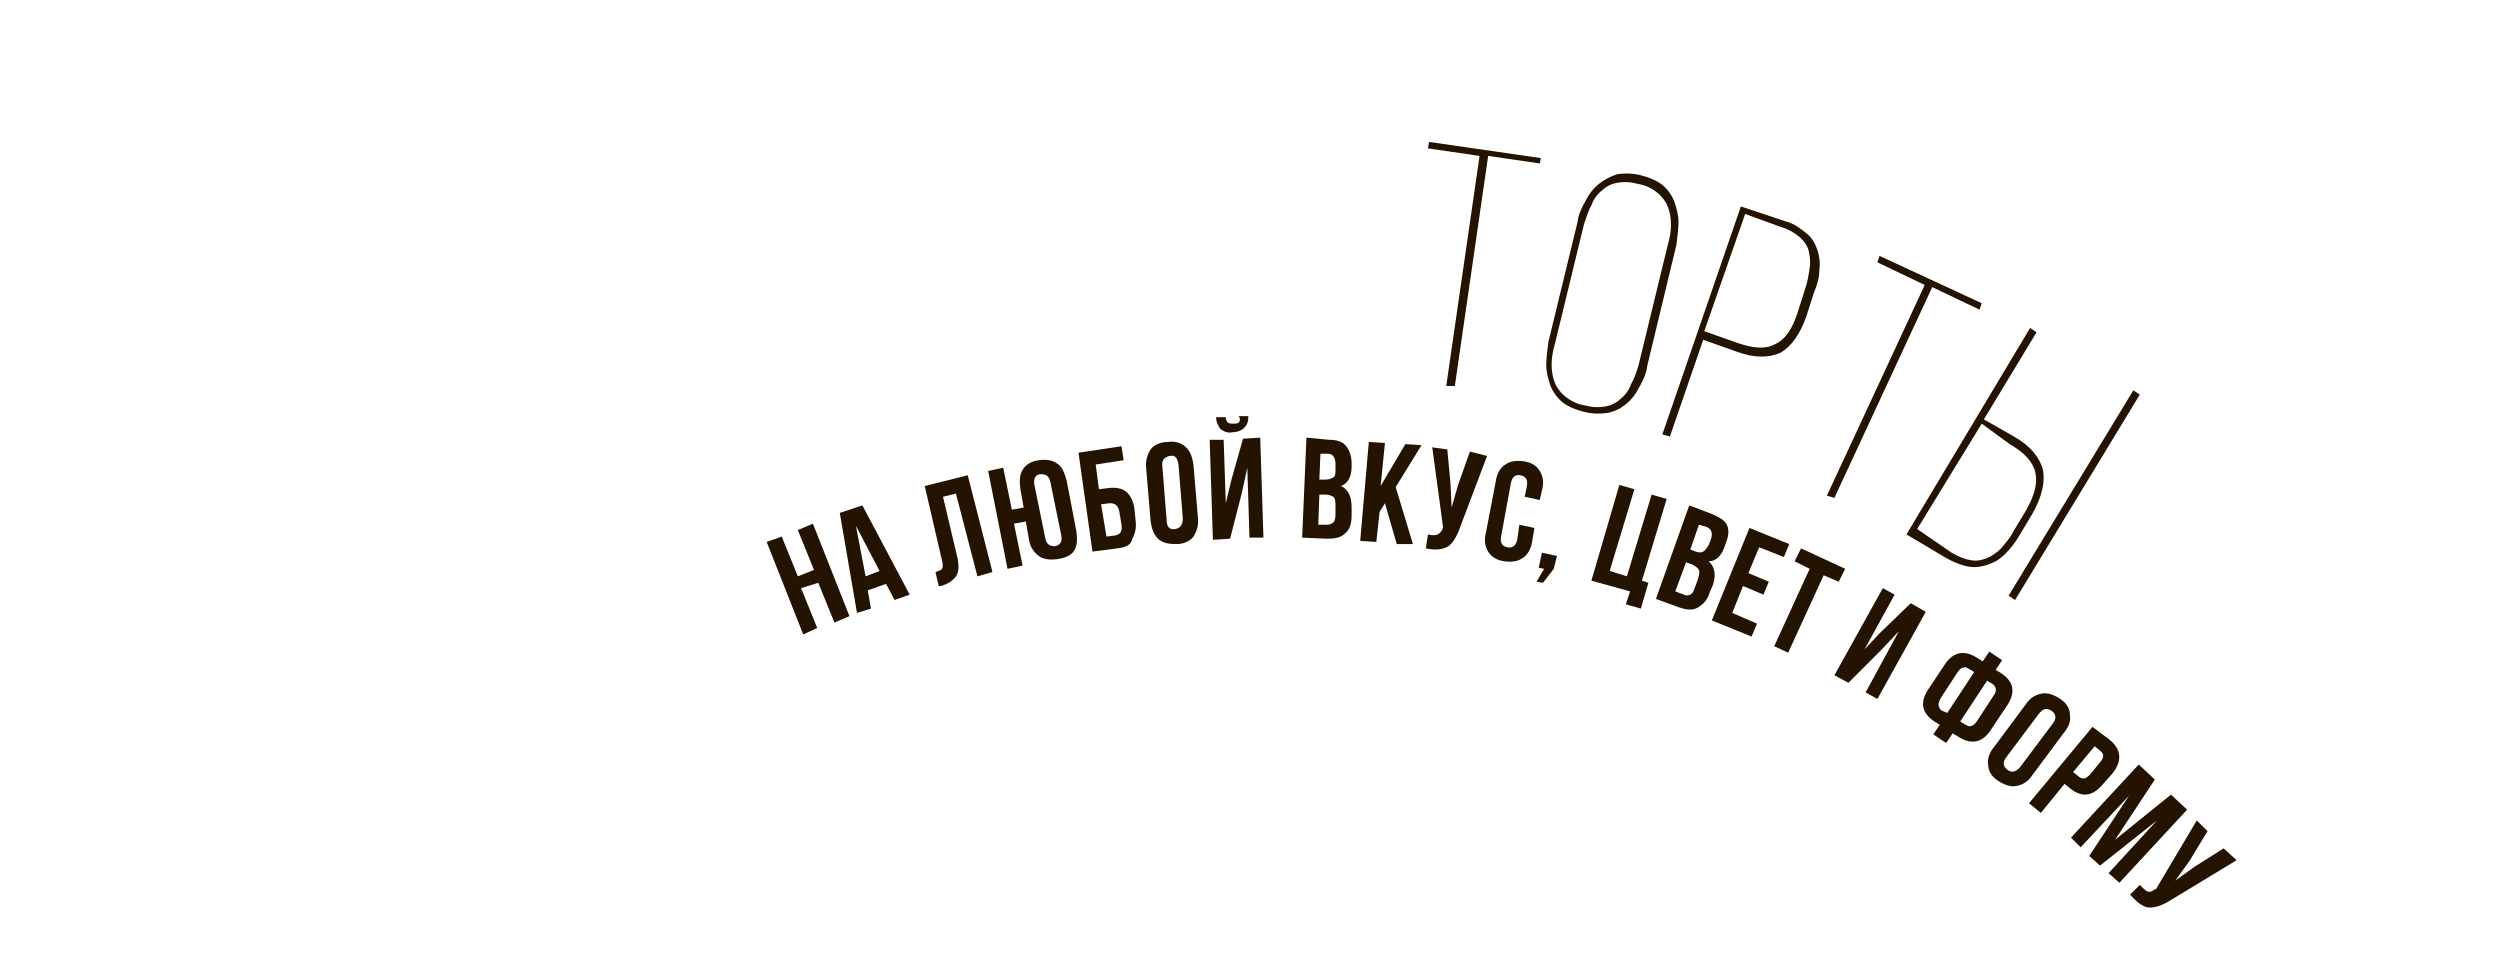
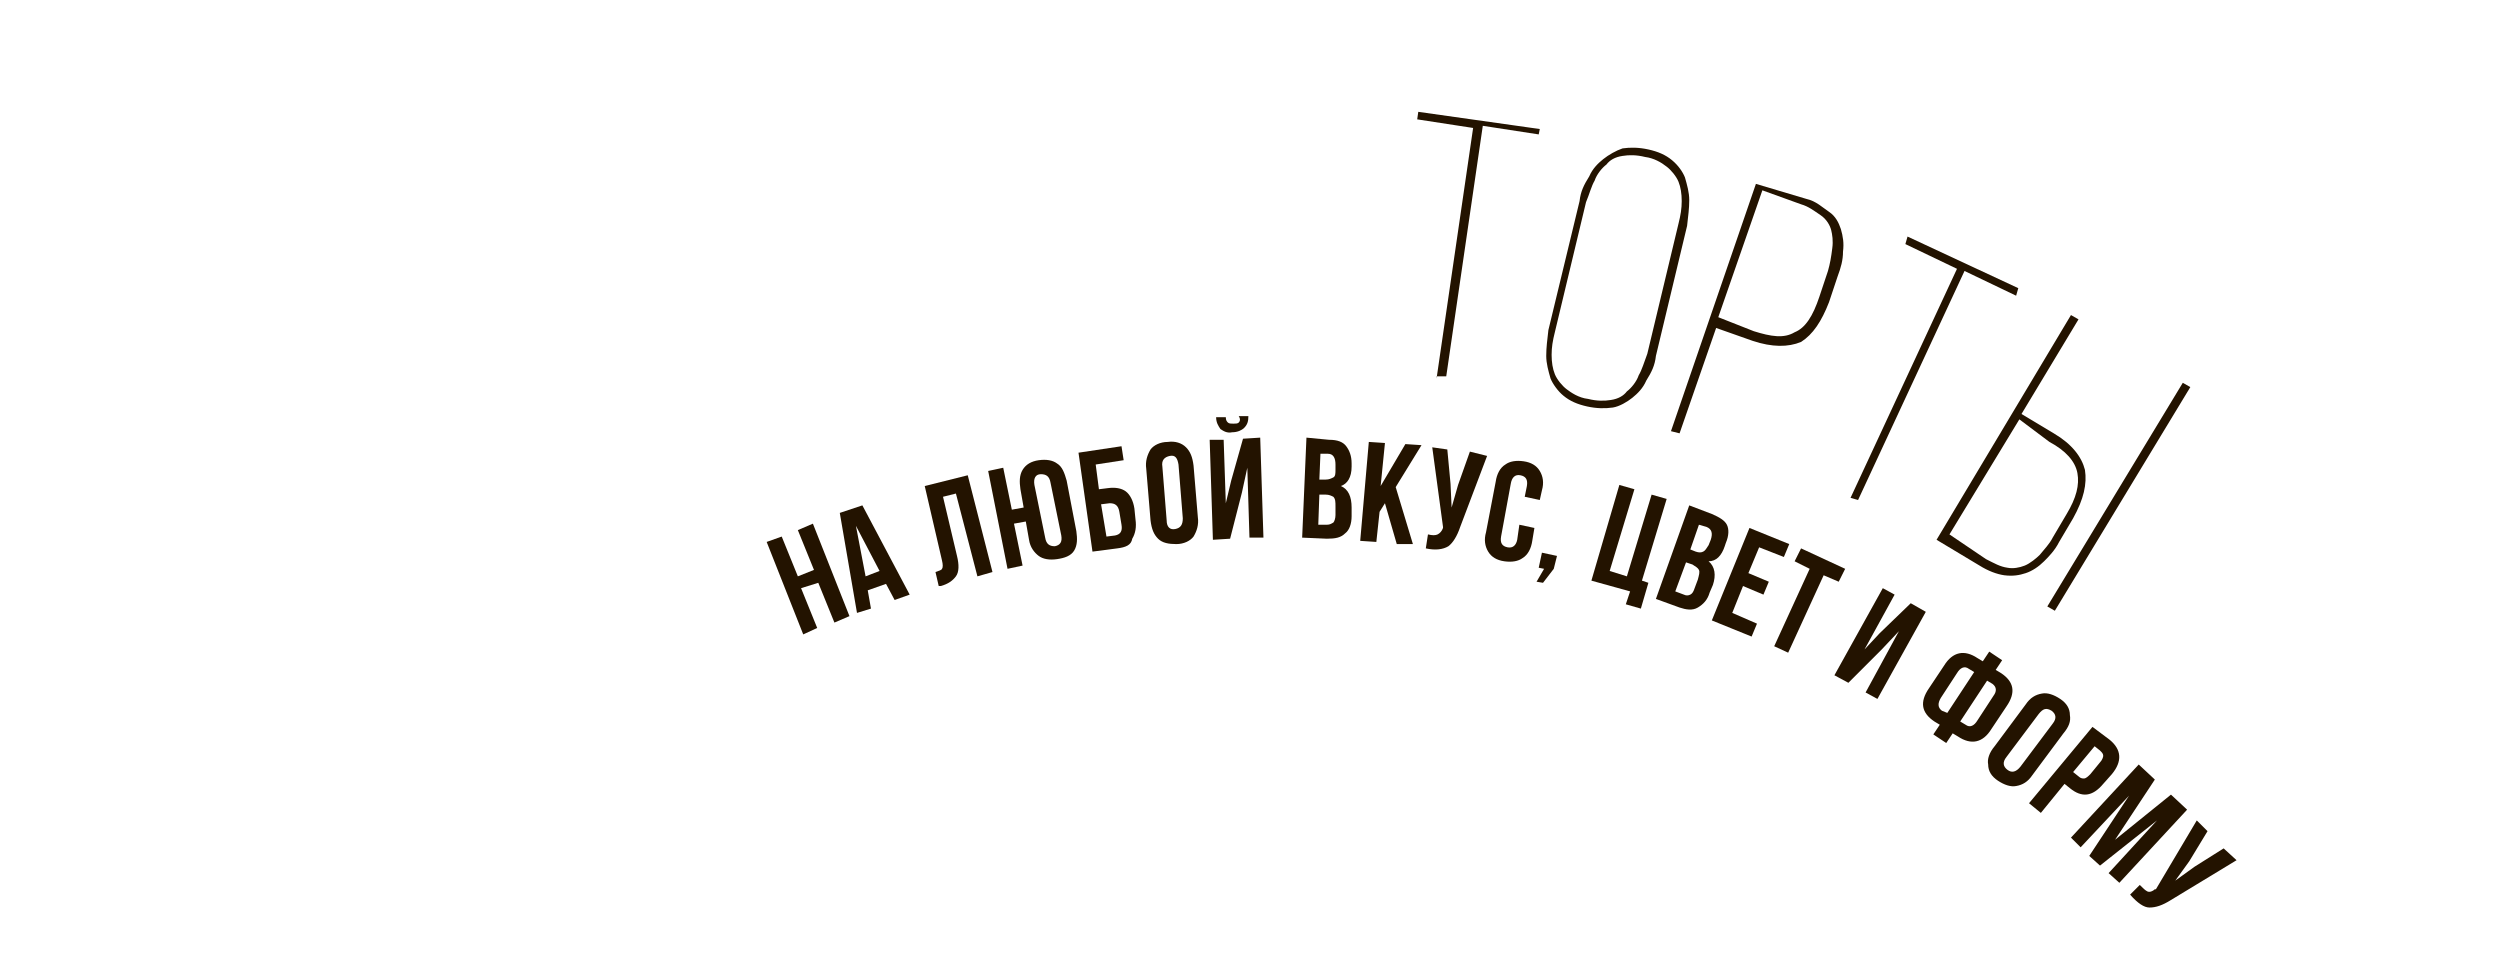
<svg xmlns="http://www.w3.org/2000/svg" version="1.1" id="Слой_1" x="0px" y="0px" viewBox="0 0 232.5 89.4" style="enable-background:new 0 0 232.5 89.4;" xml:space="preserve">
  <style type="text/css">
	.st0{fill:#231300;}
</style>
  <g>
    <path class="st0" d="M74.5,54.7l1.5,3.7L74.7,59l-3.4-8.6l1.4-0.5l1.5,3.7l1.5-0.6l-1.5-3.7l1.4-0.6l3.4,8.6l-1.4,0.6l-1.5-3.7   L74.5,54.7z" />
    <path class="st0" d="M80.2,47l4.4,8.3l-1.4,0.5l-0.8-1.5l-1.7,0.6l0.3,1.7L79.7,57l-1.6-9.3L80.2,47z M79.6,48.9l0.9,4.7l1.3-0.5   L79.6,48.9z" />
    <path class="st0" d="M87.3,54.5L87,53.2c0.3-0.1,0.6-0.2,0.6-0.3c0.1-0.1,0.1-0.4,0-0.8L86,45.2l4-1l2.3,9l-1.4,0.4l-2-7.7   l-1.2,0.3l1.3,5.5c0.2,0.8,0.2,1.5-0.1,1.9s-0.7,0.7-1.4,0.9L87.3,54.5z" />
    <path class="st0" d="M95.7,50.2l-0.3-1.7l-1.1,0.2l0.8,3.9l-1.4,0.3l-1.8-9.1l1.4-0.3l0.8,3.9l1.1-0.2l-0.3-1.7   c-0.1-0.7-0.1-1.3,0.2-1.8c0.3-0.5,0.8-0.8,1.5-0.9c0.7-0.1,1.3,0,1.7,0.3c0.5,0.3,0.7,0.9,0.9,1.6l0.9,4.7   c0.1,0.7,0.1,1.3-0.2,1.8S99,51.9,98.3,52s-1.3,0-1.7-0.3S95.8,50.9,95.7,50.2z M96.2,45.1l1,4.9c0.1,0.6,0.4,0.8,0.9,0.8   c0.5-0.1,0.7-0.4,0.6-1l-1-4.9c-0.1-0.6-0.4-0.8-0.9-0.8C96.3,44.1,96.1,44.5,96.2,45.1z" />
    <path class="st0" d="M103.9,51l-2.3,0.3l-1.3-9.2l4-0.6l0.2,1.3l-2.6,0.4l0.3,2.3l0.8-0.1c0.7-0.1,1.3,0,1.7,0.3   c0.4,0.3,0.7,0.9,0.8,1.6l0.1,1c0.1,0.7,0,1.3-0.3,1.8C105.2,50.7,104.7,50.9,103.9,51z M102.9,49.9l0.8-0.1c0.5-0.1,0.7-0.4,0.6-1   l-0.2-1.2c-0.1-0.6-0.4-0.8-0.9-0.8l-0.8,0.1L102.9,49.9z" />
    <path class="st0" d="M107,48.4l-0.4-4.8c-0.1-0.7,0.1-1.3,0.4-1.8c0.3-0.4,0.9-0.7,1.6-0.7c0.7-0.1,1.3,0.1,1.7,0.5   c0.4,0.4,0.6,0.9,0.7,1.7l0.4,4.8c0.1,0.7-0.1,1.3-0.4,1.8c-0.3,0.4-0.9,0.7-1.6,0.7s-1.3-0.1-1.7-0.5S107.1,49.2,107,48.4z    M108.1,43.4l0.4,5c0,0.6,0.3,0.9,0.8,0.8s0.7-0.4,0.7-1l-0.4-5c-0.1-0.6-0.3-0.9-0.8-0.8S108,42.8,108.1,43.4z" />
    <path class="st0" d="M112.8,50.2l-0.3-9.3h1.3l0.2,5.9l0.5-2.1l1.1-3.9l1.6-0.1l0.3,9.3h-1.3l-0.2-6.5l-0.5,2.3l-1.1,4.3   L112.8,50.2z M115.2,39.3c-0.1,0.1-0.3,0.1-0.5,0.1s-0.4,0-0.5-0.1s-0.2-0.2-0.2-0.5h-0.9c0,0.5,0.2,0.8,0.4,1.1   c0.3,0.2,0.6,0.4,1.1,0.3c0.5,0,0.9-0.2,1.1-0.4c0.3-0.3,0.4-0.6,0.4-1.1h-0.9C115.4,39,115.3,39.2,115.2,39.3z" />
    <path class="st0" d="M123.6,40.9c0.8,0,1.3,0.2,1.6,0.6c0.3,0.4,0.5,0.9,0.5,1.6v0.3c0,1-0.4,1.6-1,1.8c0.7,0.3,1,1,1,2V48   c0,0.7-0.2,1.3-0.6,1.6c-0.4,0.4-0.9,0.5-1.7,0.5l-2.3-0.1l0.4-9.3L123.6,40.9z M123.3,46h-0.6l-0.1,2.8h0.8c0.3,0,0.4-0.1,0.6-0.2   c0.1-0.1,0.2-0.4,0.2-0.7v-0.8c0-0.4,0-0.7-0.2-0.9C123.8,46.1,123.6,46,123.3,46z M123.5,42.2h-0.7l-0.1,2.4h0.6   c0.3,0,0.5-0.1,0.7-0.2c0.2-0.1,0.2-0.4,0.2-0.7v-0.5C124.2,42.6,124,42.2,123.5,42.2z" />
    <path class="st0" d="M129.9,50.6l-1.1-3.8l-0.5,0.8l-0.3,2.8l-1.5-0.1l0.8-9.2l1.5,0.1l-0.4,4l2.3-3.9l1.5,0.1l-2.4,3.9l1.6,5.3   L129.9,50.6z" />
    <path class="st0" d="M138.3,42.4l-2.5,6.6c-0.3,0.9-0.7,1.5-1.1,1.8c-0.5,0.3-1.2,0.4-2.1,0.2l0.2-1.3c0.4,0.1,0.7,0.1,0.9,0   s0.4-0.3,0.5-0.6V49l-1-7.4l1.4,0.2l0.3,3.2l0.1,2.2l0.6-2.1l1.1-3.1L138.3,42.4z" />
    <path class="st0" d="M141.3,48.8l1.4,0.3l-0.2,1.2c-0.1,0.7-0.4,1.3-0.9,1.6c-0.4,0.3-1,0.4-1.7,0.3c-0.7-0.1-1.2-0.4-1.5-0.9   s-0.4-1.1-0.2-1.8l0.9-4.7c0.1-0.7,0.4-1.3,0.9-1.6c0.4-0.3,1-0.4,1.7-0.3c0.7,0.1,1.2,0.4,1.5,0.9s0.4,1.1,0.2,1.8l-0.2,0.9   l-1.4-0.3l0.2-1c0.1-0.6-0.1-0.9-0.6-1s-0.8,0.2-0.9,0.8l-0.9,4.9c-0.1,0.6,0.1,0.9,0.6,1s0.8-0.2,0.9-0.7L141.3,48.8z" />
    <path class="st0" d="M143.6,52.9l-0.5-0.1l0.3-1.4l1.4,0.3l-0.3,1.2l-1,1.3l-0.6-0.1L143.6,52.9z" />
    <path class="st0" d="M148,54l2.6-8.9l1.4,0.4l-2.3,7.6l1.6,0.5l2.3-7.6l1.4,0.4l-2.3,7.6l0.6,0.2l-0.7,2.4l-1.4-0.4l0.4-1.2L148,54   z" />
    <path class="st0" d="M159.2,47.8c0.7,0.3,1.2,0.6,1.4,1s0.2,1-0.1,1.7l-0.1,0.3c-0.3,0.9-0.8,1.4-1.5,1.4c0.6,0.5,0.7,1.3,0.4,2.2   l-0.3,0.7c-0.2,0.7-0.6,1.1-1.1,1.4s-1.1,0.2-1.7,0l-2.2-0.8l3.1-8.7L159.2,47.8z M157.4,52.5l-0.6-0.2l-1,2.7l0.8,0.3   c0.2,0.1,0.4,0.1,0.6,0c0.2-0.1,0.3-0.3,0.4-0.6l0.3-0.8c0.1-0.4,0.2-0.7,0.1-0.9C157.9,52.8,157.7,52.7,157.4,52.5z M158.7,49   l-0.7-0.2l-0.8,2.3l0.5,0.2c0.3,0.1,0.5,0.1,0.7,0s0.3-0.3,0.5-0.6l0.2-0.5C159.3,49.6,159.2,49.2,158.7,49z" />
    <path class="st0" d="M163.6,50.9l-1,2.4l1.9,0.8l-0.5,1.2l-1.9-0.8l-1,2.5l2.3,1l-0.5,1.2l-3.7-1.5l3.5-8.6l3.7,1.5l-0.5,1.2   L163.6,50.9z" />
    <path class="st0" d="M166.9,52.2l0.6-1.2l4.1,1.9l-0.6,1.2l-1.4-0.6l-3.3,7.2l-1.3-0.6l3.3-7.2L166.9,52.2z" />
    <path class="st0" d="M175,60.4l-3.1,3.1l-1.3-0.7l4.5-8.1l1.1,0.6l-2.8,5.1l1.4-1.5l2.9-2.8l1.4,0.8l-4.5,8.1l-1.1-0.6l3.1-5.7   L175,60.4z" />
    <path class="st0" d="M179.8,68.3l0.6-0.9l-0.5-0.3c-1.2-0.8-1.4-1.8-0.5-3.1l1.4-2.1c0.8-1.3,1.9-1.5,3.1-0.7l0.5,0.3l0.6-0.9   l1.2,0.8l-0.6,0.9l0.5,0.3c1.2,0.8,1.4,1.8,0.5,3.1l-1.4,2.1c-0.8,1.3-1.9,1.5-3.1,0.7l-0.5-0.3l-0.6,0.9L179.8,68.3z M181.1,66.3   l2.5-3.8l-0.5-0.3c-0.4-0.3-0.8-0.1-1.1,0.4l-1.5,2.3c-0.3,0.5-0.3,0.9,0.1,1.2L181.1,66.3z M185.3,63.6l-0.5-0.3l-2.5,3.8l0.5,0.3   c0.4,0.3,0.8,0.1,1.1-0.4l1.5-2.3C185.7,64.3,185.7,63.9,185.3,63.6z" />
    <path class="st0" d="M185.5,69.4l2.9-3.9c0.4-0.6,0.9-0.9,1.5-1c0.5-0.1,1.1,0.1,1.7,0.5c0.6,0.4,0.9,0.9,0.9,1.5   c0.1,0.6-0.1,1.1-0.6,1.7l-2.9,3.9c-0.4,0.6-0.9,0.9-1.5,1c-0.5,0.1-1.1-0.1-1.7-0.5c-0.6-0.4-0.9-0.9-0.9-1.5   C184.8,70.6,185,70,185.5,69.4z M189.6,66.4l-3,4c-0.4,0.5-0.3,0.9,0.1,1.2c0.4,0.3,0.8,0.2,1.2-0.3l3-4c0.4-0.5,0.3-0.9-0.1-1.2   C190.3,65.8,190,65.9,189.6,66.4z" />
    <path class="st0" d="M196.2,68.8c1.1,0.9,1.2,2,0.2,3.2l-0.8,0.9c-1,1.2-2,1.3-3.1,0.4l-0.5-0.4l-2.2,2.7l-1.1-0.9l5.9-7.1   L196.2,68.8z M195.3,69.8l-0.5-0.4l-2,2.4l0.5,0.4c0.2,0.2,0.4,0.2,0.5,0.2c0.2,0,0.4-0.2,0.6-0.4l0.9-1.1c0.2-0.2,0.3-0.5,0.3-0.6   C195.6,70.1,195.5,70,195.3,69.8z" />
    <path class="st0" d="M200.4,72.5l-3.7,5.6l5.2-4.2l1.5,1.4l-6.3,6.8l-1-0.9l4.5-4.9l-5.3,4.2l-1-0.9L198,74l-4.5,4.8l-0.9-0.9   l6.3-6.8L200.4,72.5z" />
    <path class="st0" d="M208,80l-6.1,3.7c-0.8,0.5-1.4,0.7-2,0.7c-0.5,0-1.1-0.4-1.8-1.2l0.9-0.9c0.3,0.3,0.5,0.5,0.7,0.6   s0.5,0,0.7-0.2h0.1l3.8-6.4l1,1l-1.7,2.8l-1.3,1.8l1.8-1.3l2.7-1.7L208,80z" />
  </g>
  <g>
    <g>
-       <path class="st0" d="M134.5,35.9l3.1-21.4l-4.8-0.7l0.1-0.6l10.4,1.5l-0.1,0.5l-4.8-0.7l-3.1,21.4L134.5,35.9z" />
-       <path class="st0" d="M146.7,20.7c0.1-0.8,0.4-1.4,0.8-2.1c0.3-0.6,0.7-1.1,1.2-1.5c0.5-0.4,1.1-0.7,1.7-0.9    c0.6-0.1,1.4-0.1,2.2,0.1s1.5,0.5,2,0.9c0.5,0.4,0.9,1,1.1,1.5c0.2,0.6,0.4,1.3,0.4,1.9c0,0.7-0.1,1.4-0.2,2.2L153.2,34    c-0.1,0.8-0.4,1.4-0.8,2.1c-0.3,0.6-0.7,1.1-1.2,1.5c-0.5,0.4-1.1,0.7-1.7,0.8c-0.6,0.1-1.4,0.1-2.2-0.1s-1.5-0.5-2-0.9    c-0.5-0.4-0.9-1-1.1-1.5c-0.2-0.6-0.4-1.3-0.4-1.9c0-0.7,0.1-1.4,0.2-2.2L146.7,20.7z M144.6,32c-0.2,0.7-0.3,1.3-0.3,1.9    s0.1,1.2,0.3,1.7c0.2,0.5,0.6,1,1,1.3s1,0.7,1.8,0.8c0.7,0.2,1.4,0.2,1.9,0.1c0.6-0.1,1.1-0.4,1.4-0.7c0.4-0.3,0.8-0.8,1-1.4    c0.3-0.5,0.5-1.1,0.7-1.8l2.7-11.1c0.2-0.7,0.3-1.3,0.3-1.9s-0.1-1.2-0.3-1.7s-0.6-1-1-1.3c-0.5-0.4-1.1-0.7-1.8-0.8    c-0.7-0.2-1.4-0.2-1.9-0.1c-0.6,0.1-1.1,0.4-1.4,0.7c-0.4,0.3-0.8,0.8-1,1.4c-0.3,0.5-0.5,1.2-0.7,1.8L144.6,32z" />
-       <path class="st0" d="M166.1,20.6c0.8,0.2,1.4,0.7,1.9,1.1c0.5,0.4,0.8,0.9,1,1.5s0.3,1.2,0.2,1.9c0,0.7-0.2,1.4-0.5,2.1l-0.7,2.2    c-0.6,1.7-1.4,2.8-2.4,3.4c-1.1,0.5-2.5,0.5-4.1-0.1l-3.1-1.1l-3.1,9l-0.7-0.2l7.3-21.2L166.1,20.6z M161.6,31.9    c1.5,0.5,2.6,0.6,3.5,0.1c0.9-0.4,1.6-1.4,2.1-3l0.7-2.2c0.2-0.6,0.3-1.2,0.4-1.9c0.1-0.6,0-1.2-0.1-1.6s-0.4-0.9-0.9-1.3    c-0.5-0.4-1-0.7-1.7-0.9l-3.3-1.2l-3.8,10.9L161.6,31.9z" />
-       <path class="st0" d="M169.9,46.1l9.1-19.6l-4.4-2.1l0.2-0.6l9.5,4.4l-0.2,0.6l-4.4-2.1l-9.1,19.6L169.9,46.1z" />
-       <path class="st0" d="M187.3,40.6c1.6,0.9,2.4,2,2.7,3.1c0.2,1.2-0.1,2.5-1,4.1l-1.2,2c-0.4,0.7-0.9,1.3-1.3,1.7    c-0.5,0.5-1,0.8-1.6,1c-0.6,0.2-1.1,0.3-1.8,0.2c-0.6-0.1-1.4-0.4-2.1-0.8l-3.7-2.2l11.5-19.2l0.6,0.4l-4.9,8.1L187.3,40.6z     M181.5,51.4c0.7,0.4,1.2,0.6,1.8,0.7c0.5,0.1,1,0,1.5-0.2c0.5-0.2,1-0.6,1.3-0.9c0.4-0.5,0.8-0.9,1.1-1.5l1.2-2    c0.8-1.4,1.1-2.5,0.9-3.5s-1-1.9-2.4-2.7l-2.6-1.9l-6,9.8L181.5,51.4z M199,36.7l-11.6,19.1l-0.6-0.4l11.6-19.1L199,36.7z" />
+       <path class="st0" d="M133.6,35.2l3.4-23.3l-5.2-0.8l0.1-0.7l11.3,1.6l-0.1,0.5l-5.2-0.8l-3.4,23.3H133.6z" />
+       <path class="st0" d="M146.9,18.7c0.1-0.9,0.4-1.5,0.9-2.3c0.3-0.7,0.8-1.2,1.3-1.6c0.5-0.4,1.2-0.8,1.8-1c0.7-0.1,1.5-0.1,2.4,0.1    c0.9,0.2,1.6,0.5,2.2,1s1,1.1,1.2,1.6c0.2,0.7,0.4,1.4,0.4,2.1c0,0.8-0.1,1.5-0.2,2.4L154,33.1c-0.1,0.9-0.4,1.5-0.9,2.3    c-0.3,0.7-0.8,1.2-1.3,1.6c-0.5,0.4-1.2,0.8-1.8,0.9c-0.7,0.1-1.5,0.1-2.4-0.1c-0.9-0.2-1.6-0.5-2.2-1c-0.5-0.4-1-1.1-1.2-1.6    c-0.2-0.7-0.4-1.4-0.4-2.1c0-0.8,0.1-1.5,0.2-2.4L146.9,18.7z M144.6,30.9c-0.2,0.8-0.3,1.4-0.3,2.1s0.1,1.3,0.3,1.8    c0.2,0.5,0.7,1.1,1.1,1.4c0.4,0.3,1.1,0.8,2,0.9c0.8,0.2,1.5,0.2,2.1,0.1c0.7-0.1,1.2-0.4,1.5-0.8c0.4-0.3,0.9-0.9,1.1-1.5    c0.3-0.5,0.5-1.2,0.8-2l2.9-12.1c0.2-0.8,0.3-1.4,0.3-2.1c0-0.7-0.1-1.3-0.3-1.8c-0.2-0.5-0.7-1.1-1.1-1.4c-0.5-0.4-1.2-0.8-2-0.9    c-0.8-0.2-1.5-0.2-2.1-0.1c-0.7,0.1-1.2,0.4-1.5,0.8c-0.4,0.3-0.9,0.9-1.1,1.5c-0.3,0.5-0.5,1.3-0.8,2L144.6,30.9z" />
+       <path class="st0" d="M168,18.5c0.9,0.2,1.5,0.8,2.1,1.2s0.9,1,1.1,1.6c0.2,0.7,0.3,1.3,0.2,2.1c0,0.8-0.2,1.5-0.5,2.3l-0.8,2.4    c-0.7,1.8-1.5,3-2.6,3.7c-1.2,0.5-2.7,0.5-4.5-0.1l-3.4-1.2l-3.4,9.8l-0.8-0.2l7.9-23L168,18.5z M163.1,30.8    c1.6,0.5,2.8,0.7,3.8,0.1c1-0.4,1.7-1.5,2.3-3.3l0.8-2.4c0.2-0.7,0.3-1.3,0.4-2.1c0.1-0.7,0-1.3-0.1-1.7c-0.1-0.4-0.4-1-1-1.4    s-1.1-0.8-1.8-1l-3.6-1.3l-4.1,11.8L163.1,30.8z" />
+       <path class="st0" d="M172.1,46.3L182,25l-4.8-2.3l0.2-0.7l10.3,4.8l-0.2,0.7l-4.8-2.3l-9.9,21.3L172.1,46.3z" />
+       <path class="st0" d="M191,40.3c1.7,1,2.6,2.2,2.9,3.4c0.2,1.3-0.1,2.7-1.1,4.5l-1.3,2.2c-0.4,0.8-1,1.4-1.4,1.8    c-0.5,0.5-1.1,0.9-1.7,1.1s-1.2,0.3-2,0.2c-0.7-0.1-1.5-0.4-2.3-0.9l-4-2.4l12.5-20.9l0.7,0.4l-5.3,8.8L191,40.3z M184.7,52    c0.8,0.4,1.3,0.7,2,0.8c0.5,0.1,1.1,0,1.6-0.2c0.5-0.2,1.1-0.7,1.4-1c0.4-0.5,0.9-1,1.2-1.6l1.3-2.2c0.9-1.5,1.2-2.7,1-3.8    c-0.2-1.1-1.1-2.1-2.6-2.9l-2.8-2.1l-6.5,10.7L184.7,52z M203.7,36l-12.6,20.8l-0.7-0.4l12.6-20.8L203.7,36z" />
    </g>
  </g>
</svg>
